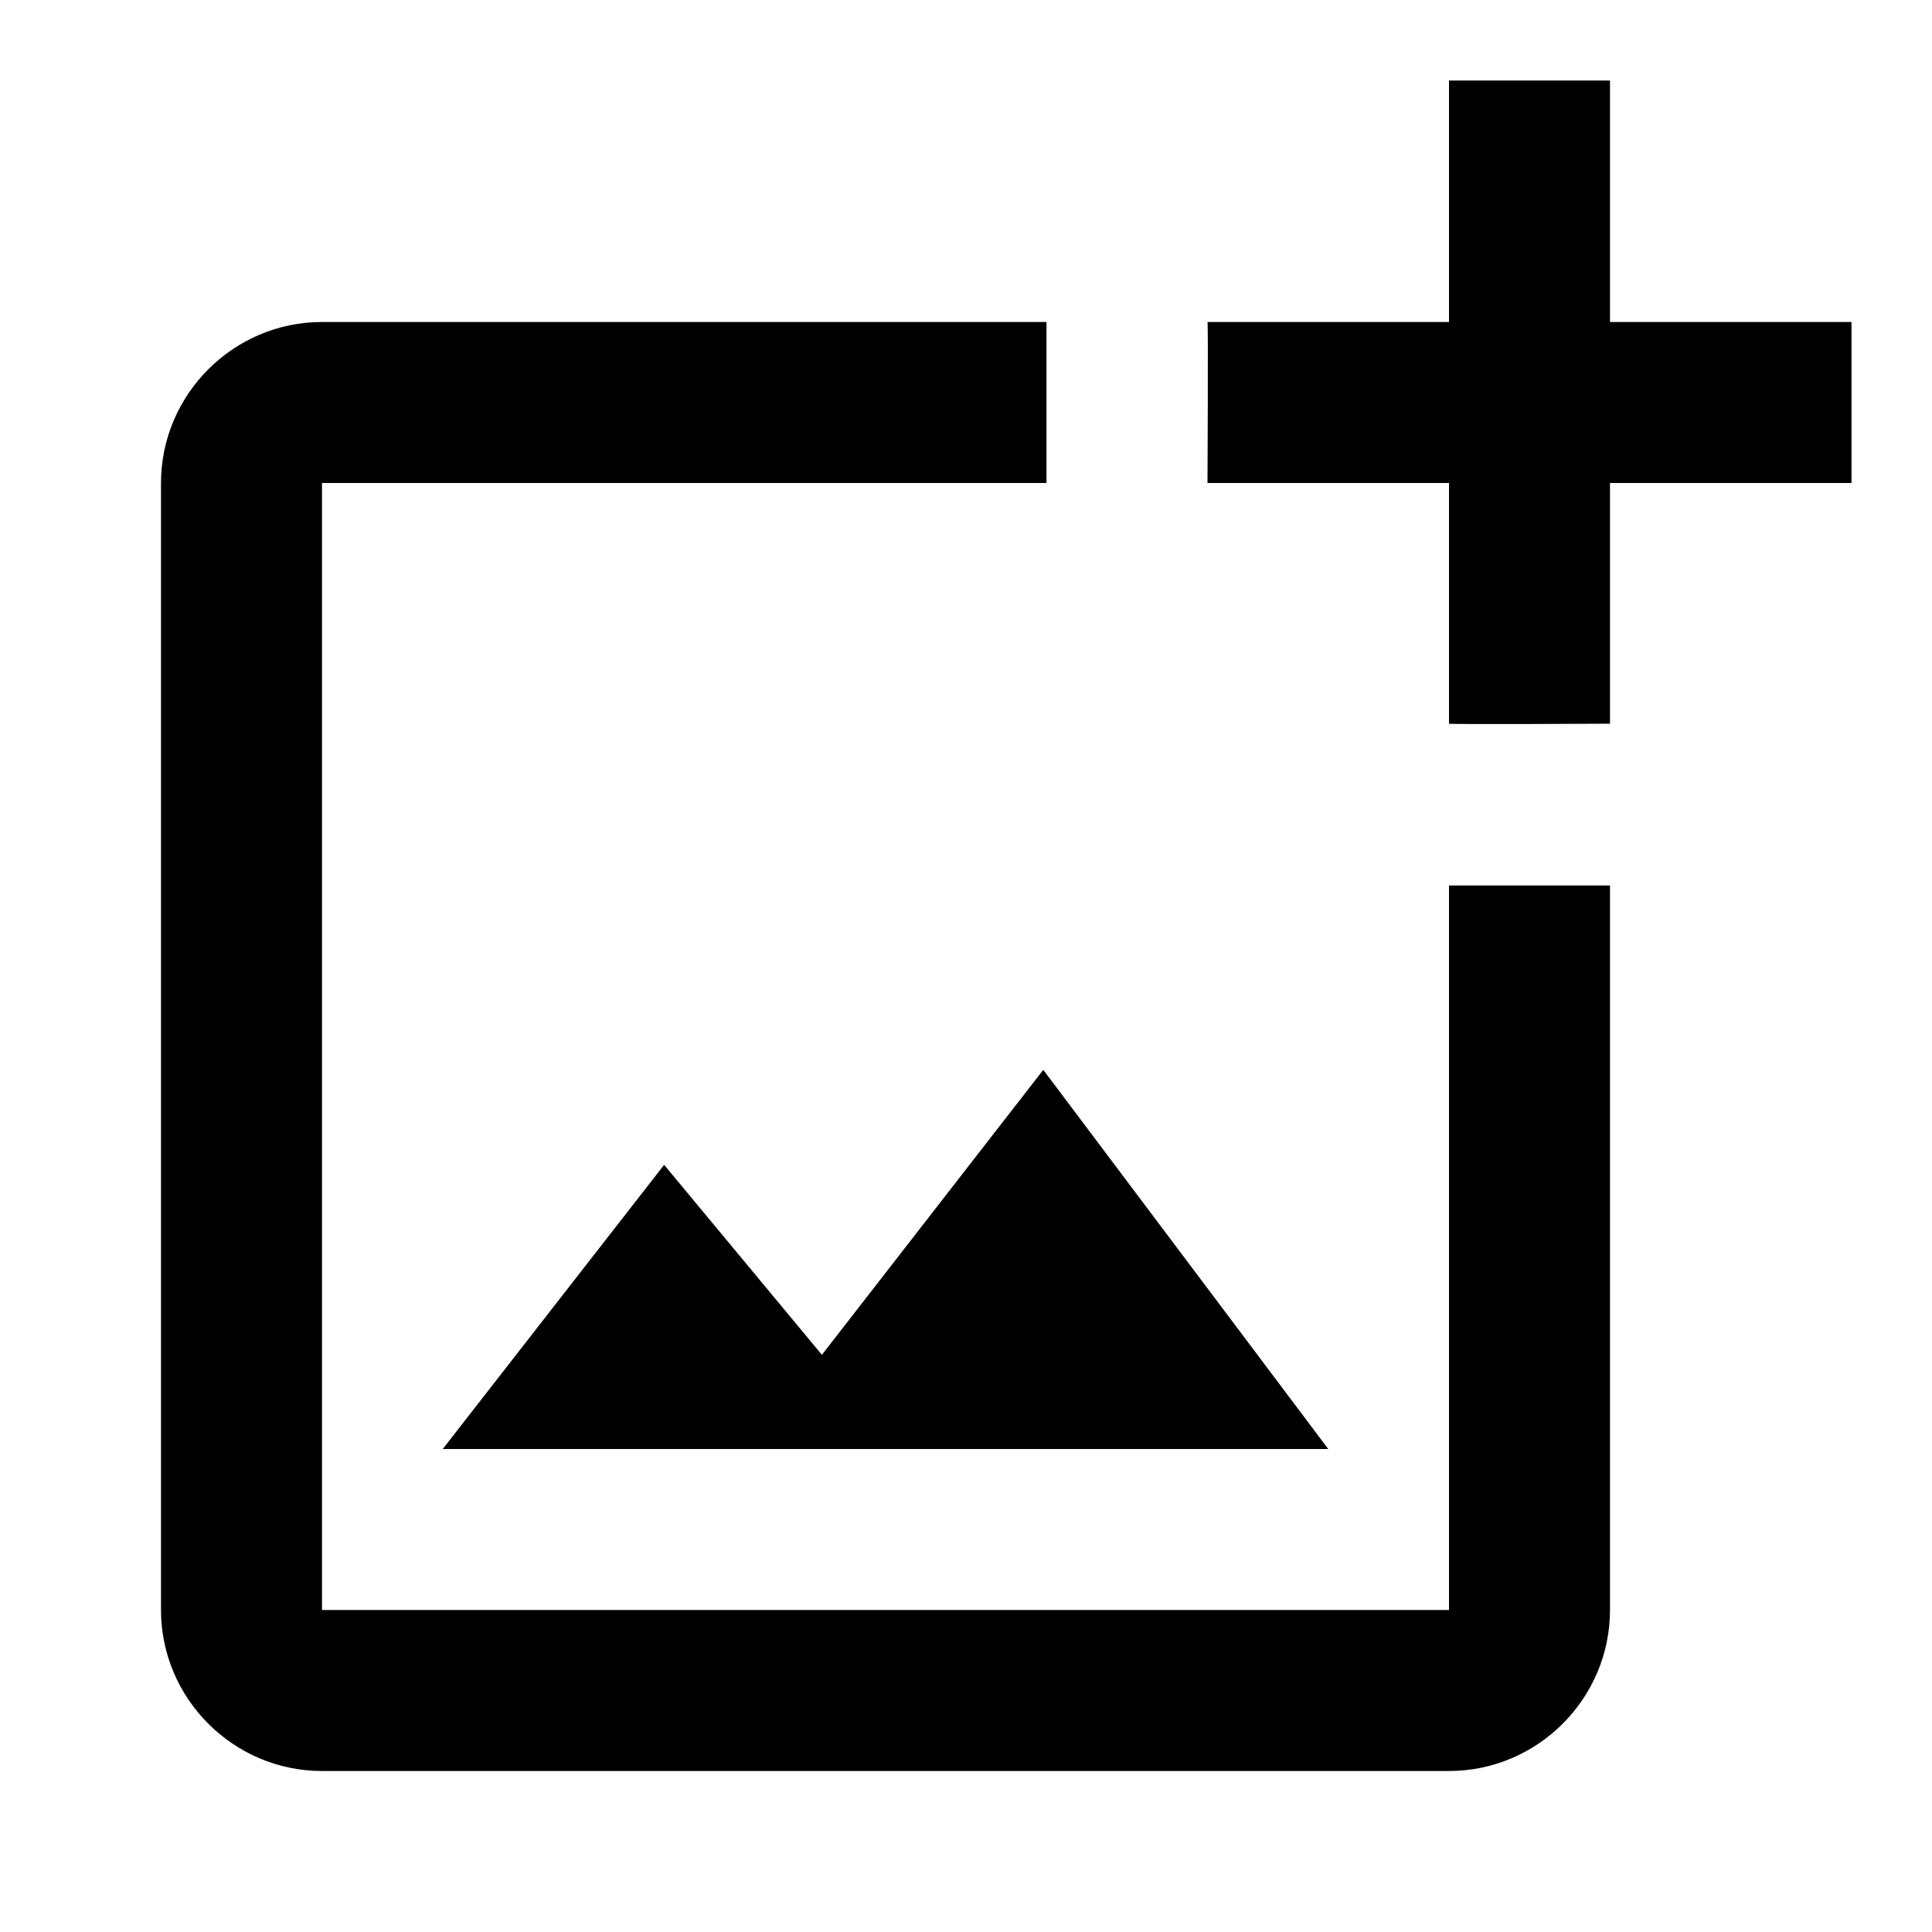
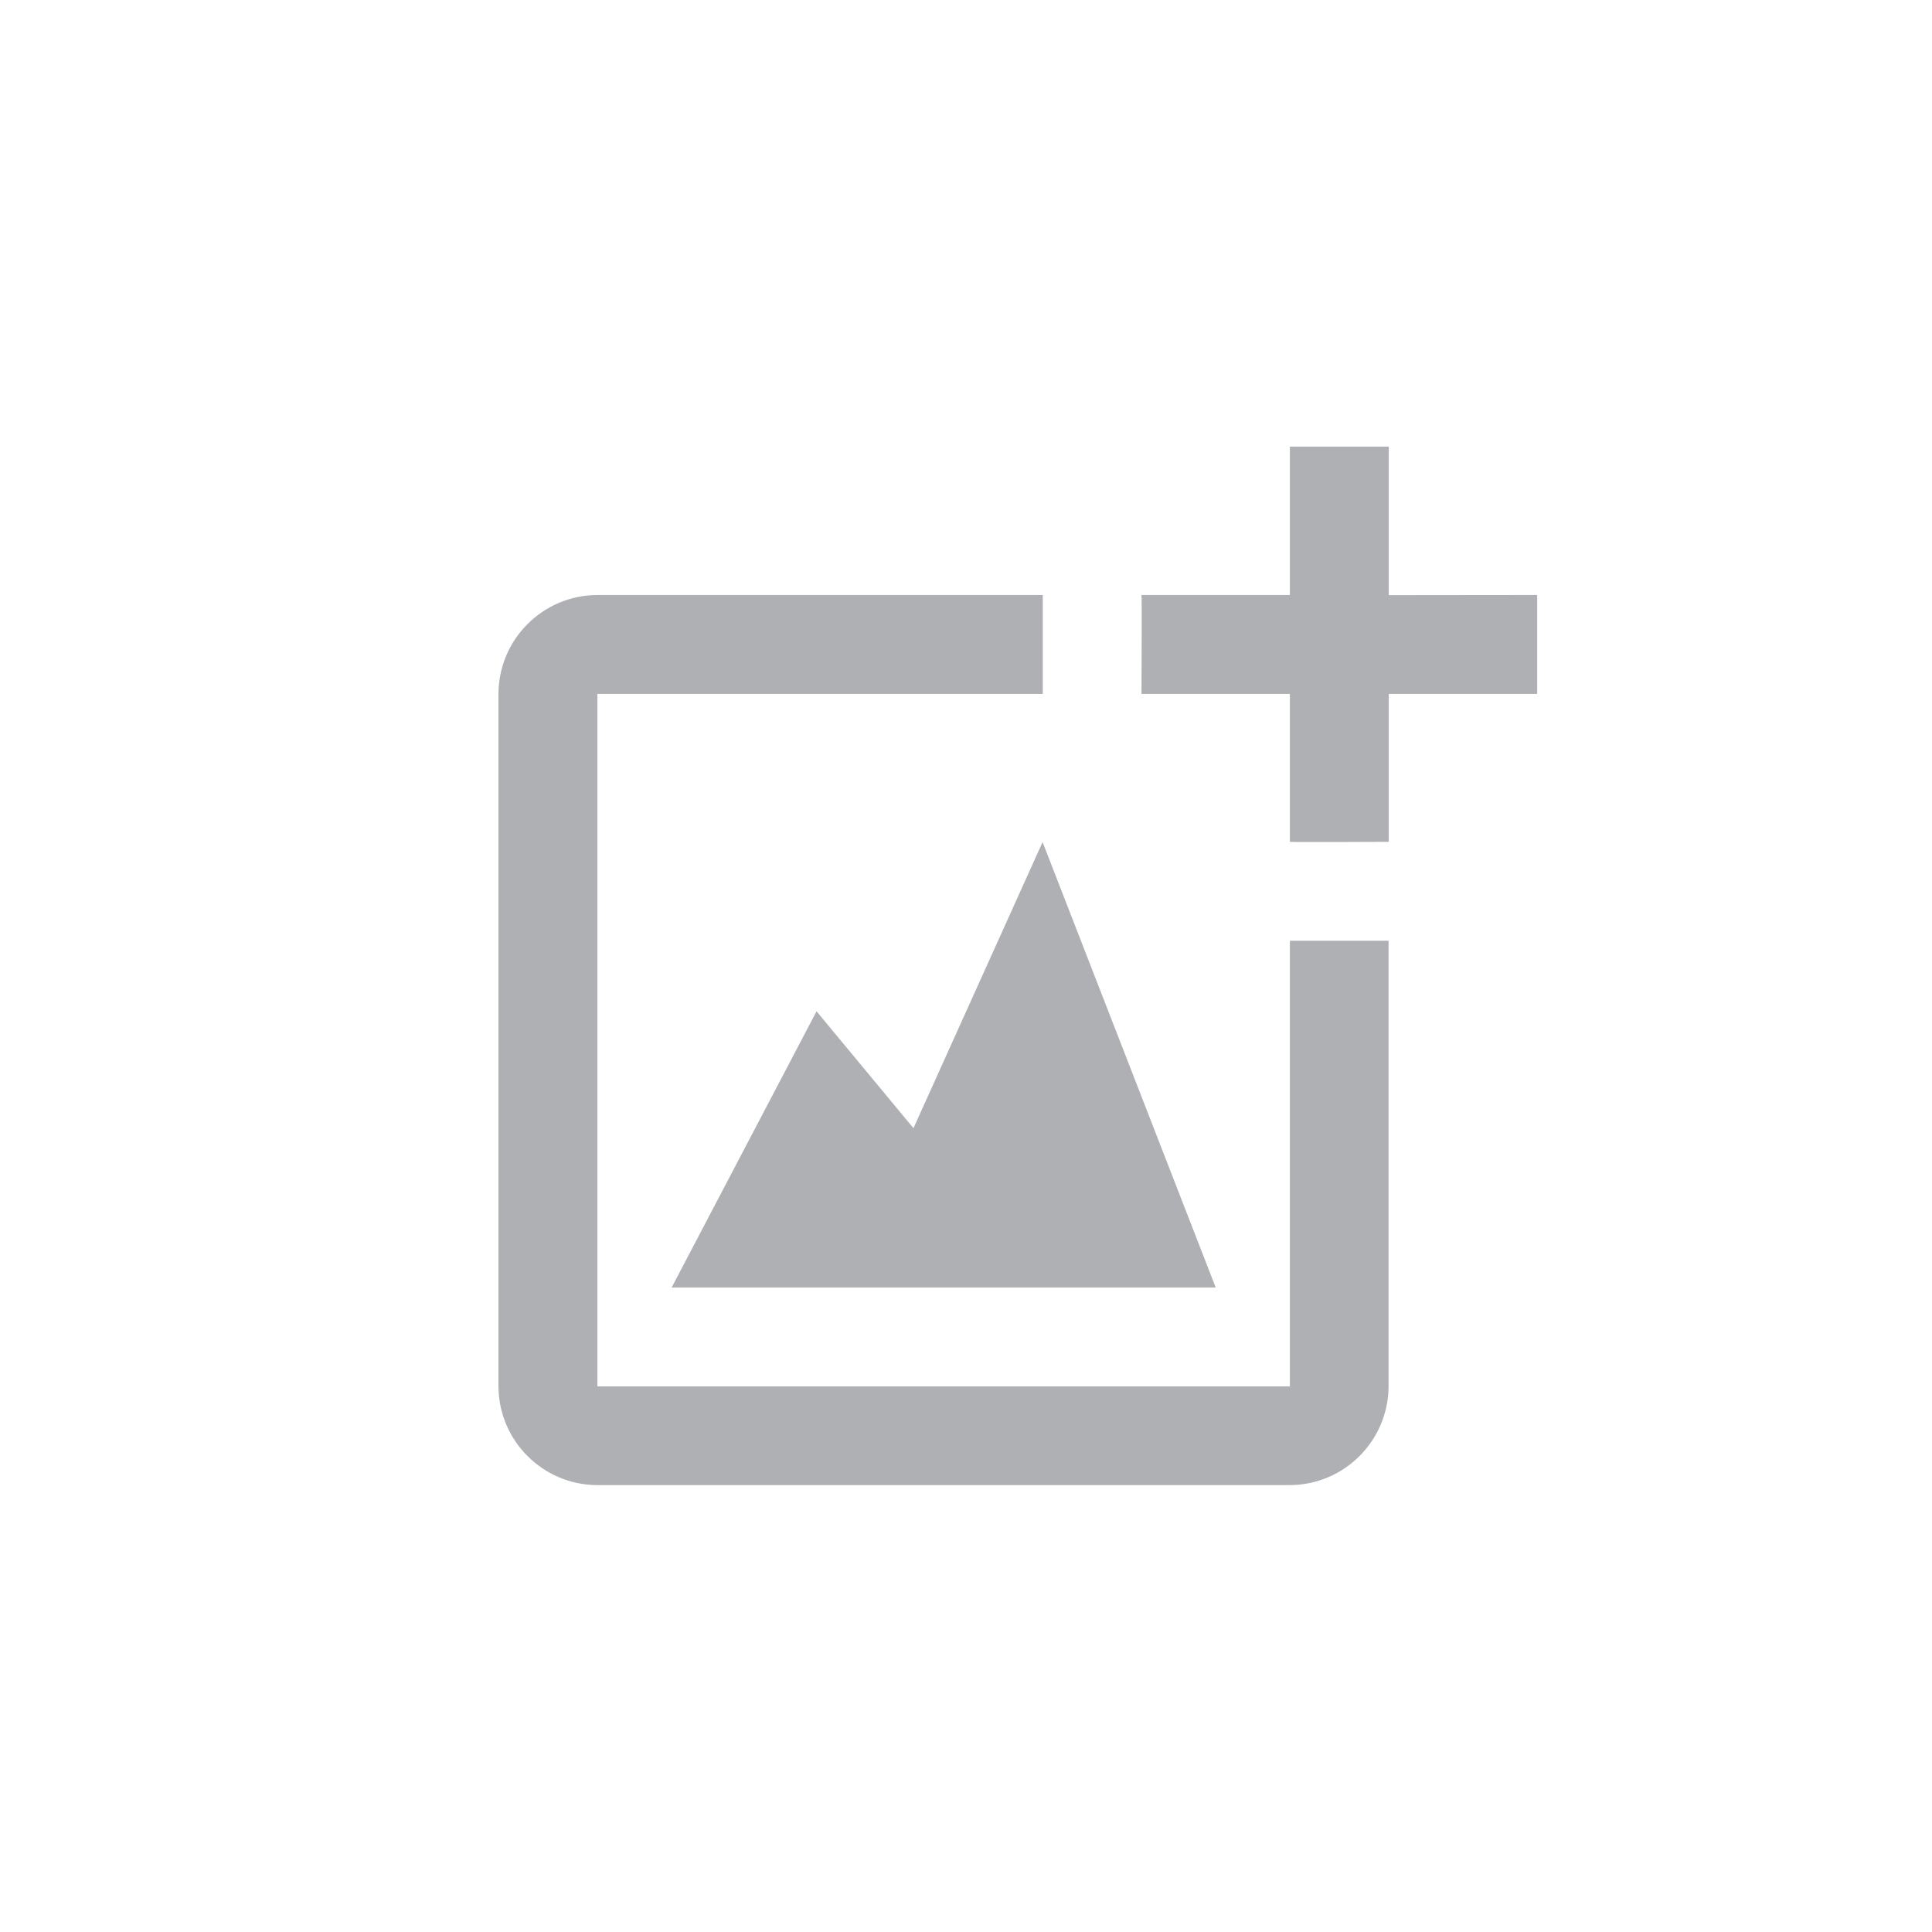
- <svg xmlns="http://www.w3.org/2000/svg" height="24px" viewBox="0 0 24 24" width="24px" fill="#000000">
-   <path d="M0 0h24v24H0V0z" fill="none" />
-   <path d="M18 20H4V6h9V4H4c-1.1 0-2 .9-2 2v14c0 1.1.9 2 2 2h14c1.1 0 2-.9 2-2v-9h-2v9zm-7.79-3.17l-1.96-2.36L5.5 18h11l-3.54-4.71zM20 4V1h-2v3h-3c.01.01 0 2 0 2h3v2.99c.01.01 2 0 2 0V6h3V4h-3z" />
+ <svg xmlns="http://www.w3.org/2000/svg" width="36" height="36" viewBox="0 0 36 36">
+   <g id="upload-icon" transform="translate(-1264 -819)">
+     <g id="sendpdf-default" transform="translate(0 144)">
+       <rect id="矩形_3687" data-name="矩形 3687" width="36" height="36" rx="6" transform="translate(1264 675)" fill="none" />
+     </g>
+     <g id="upload-icon-2" data-name="upload-icon" transform="translate(1271 826.178)">
+       <path id="路径_4082" data-name="路径 4082" d="M0,0H21.644V21.644H0Z" fill="none" />
+       <path id="路径_4083" data-name="路径 4083" d="M16.747,18.512H3.843V5.608h8.3V3.765h-8.3A1.849,1.849,0,0,0,2,5.608v12.9a1.849,1.849,0,0,0,1.843,1.843h12.9a1.849,1.849,0,0,0,1.843-1.843v-8.3H16.747ZM9.733,13.7,7.927,11.522l-2.7,5.147H15.365l-3.226-8.3Zm8.857-9.932V1H16.747V3.765H13.982c.009.009,0,1.843,0,1.843h2.765V8.364c.009.009,1.843,0,1.843,0V5.608h2.765V3.765Z" transform="translate(0.288 0.144)" fill="#afb0b4" />
+     </g>
+   </g>
</svg>
